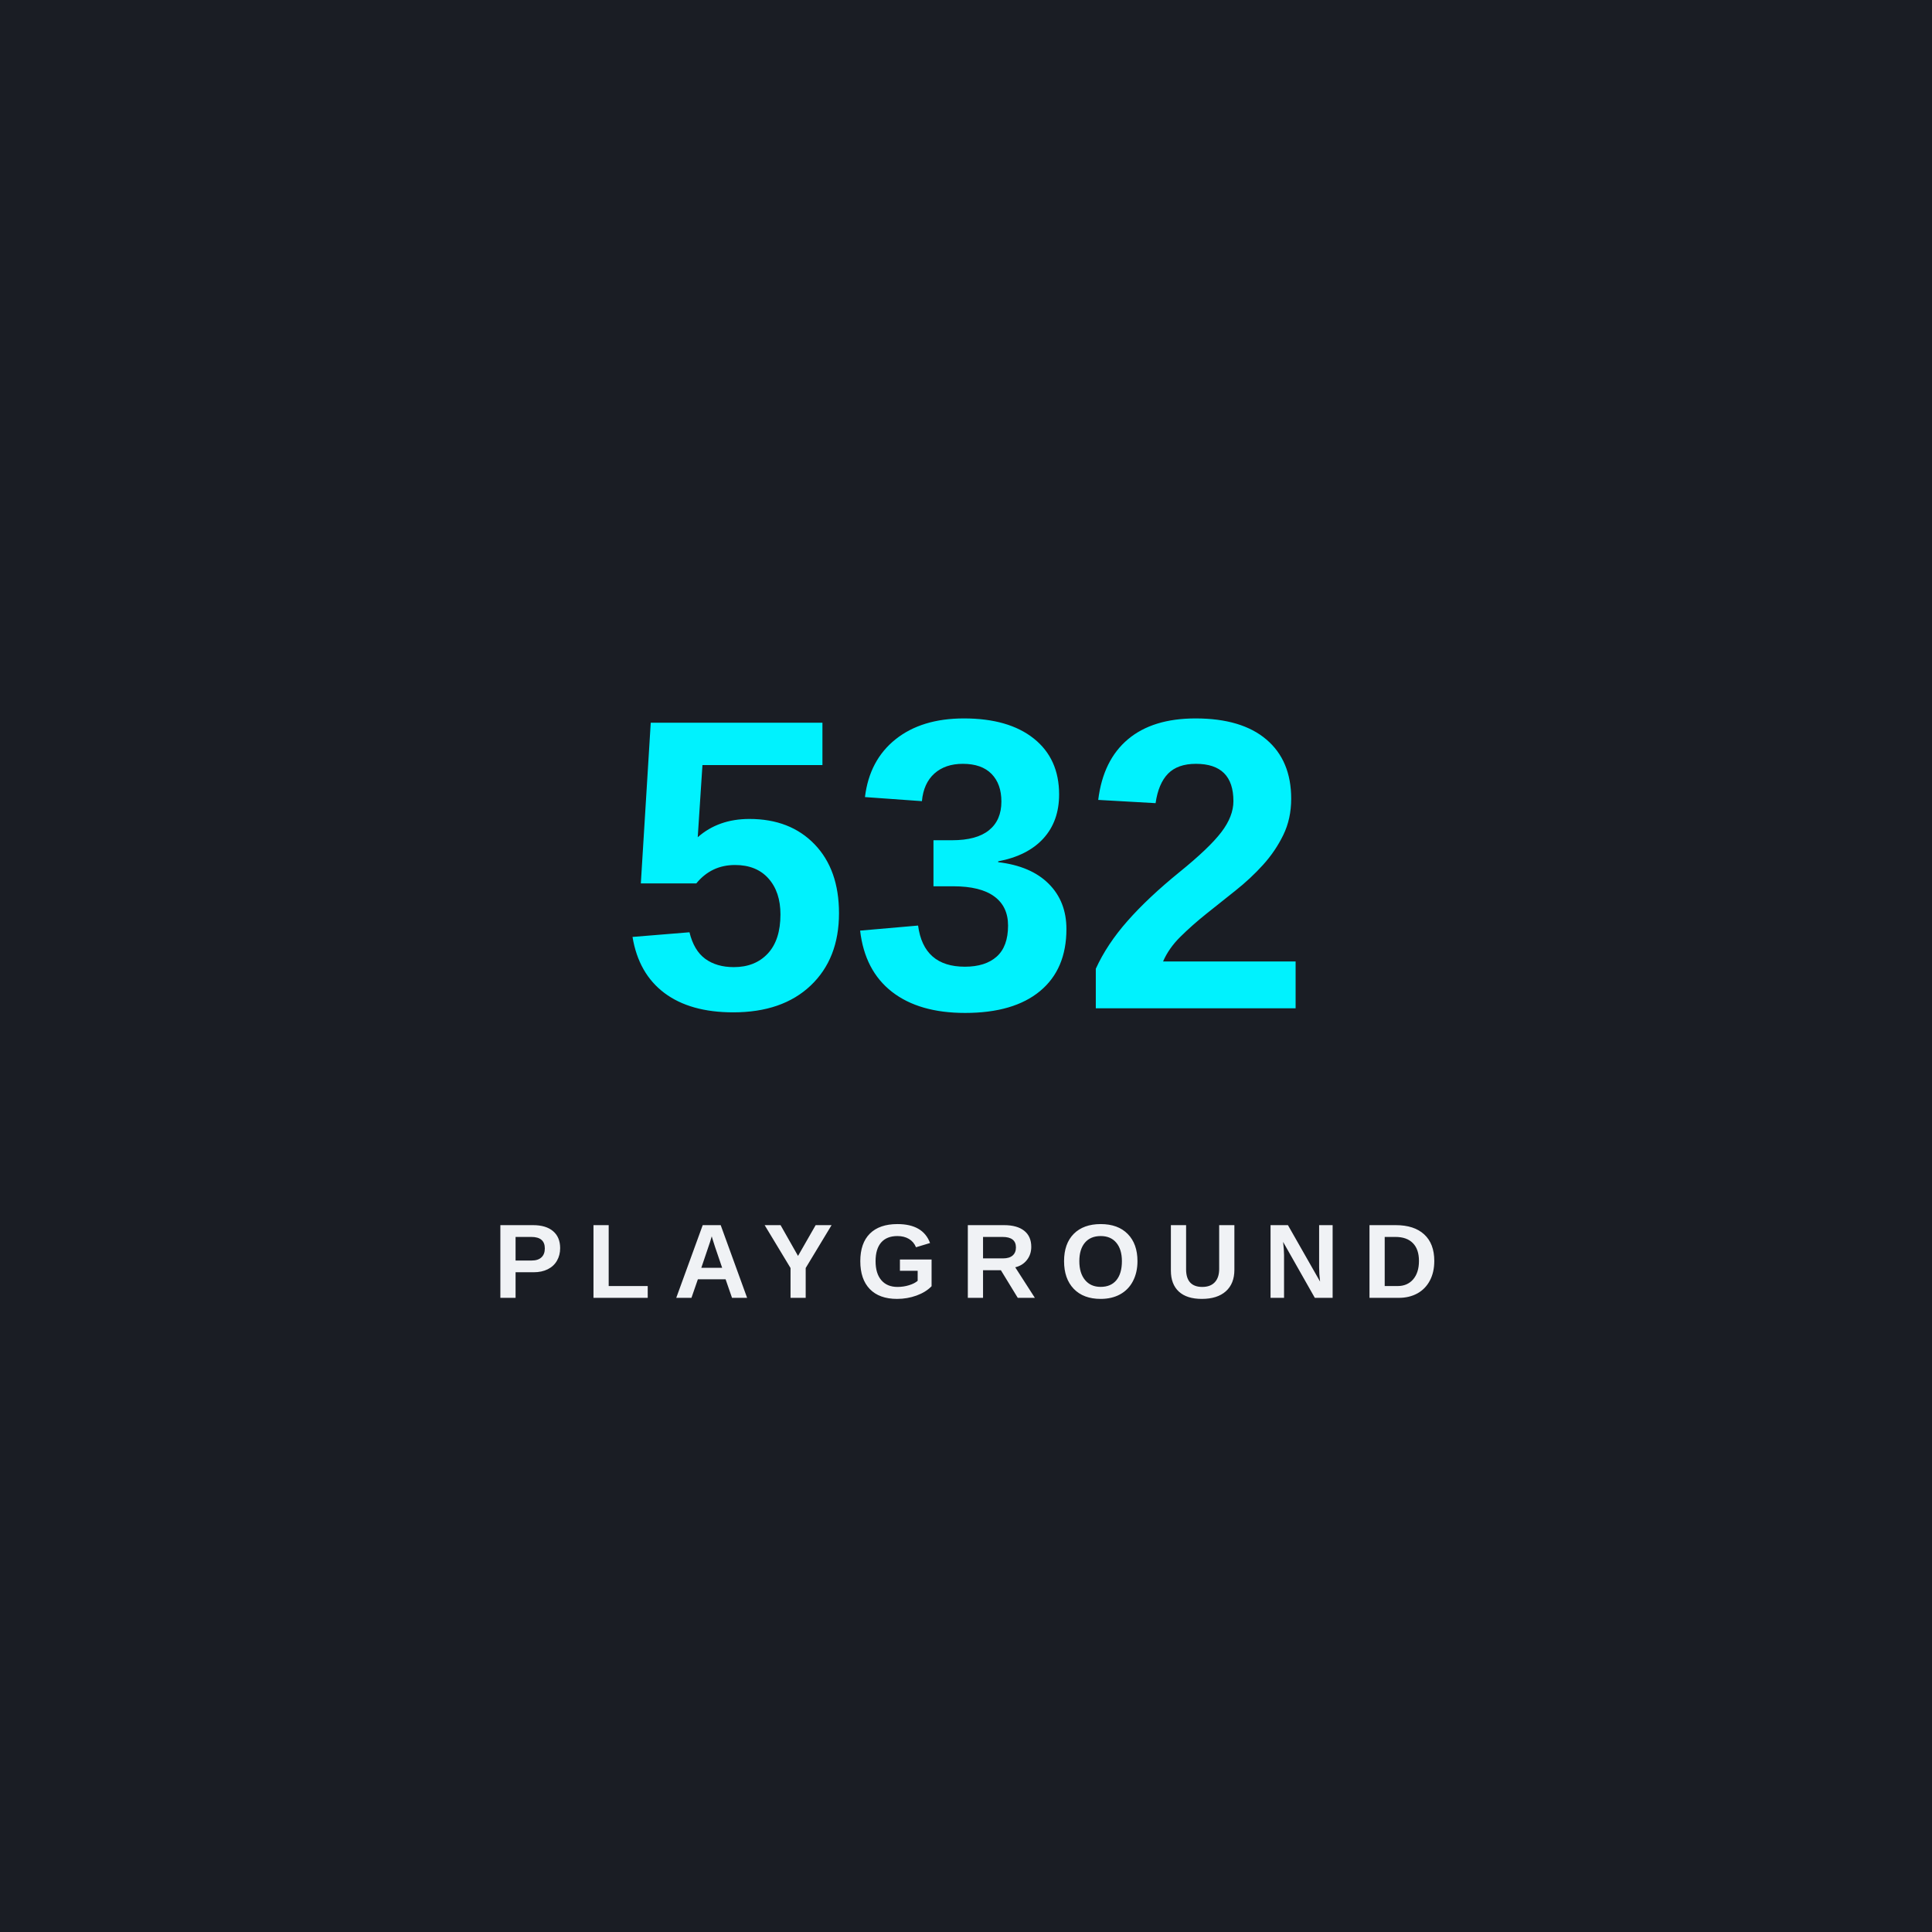
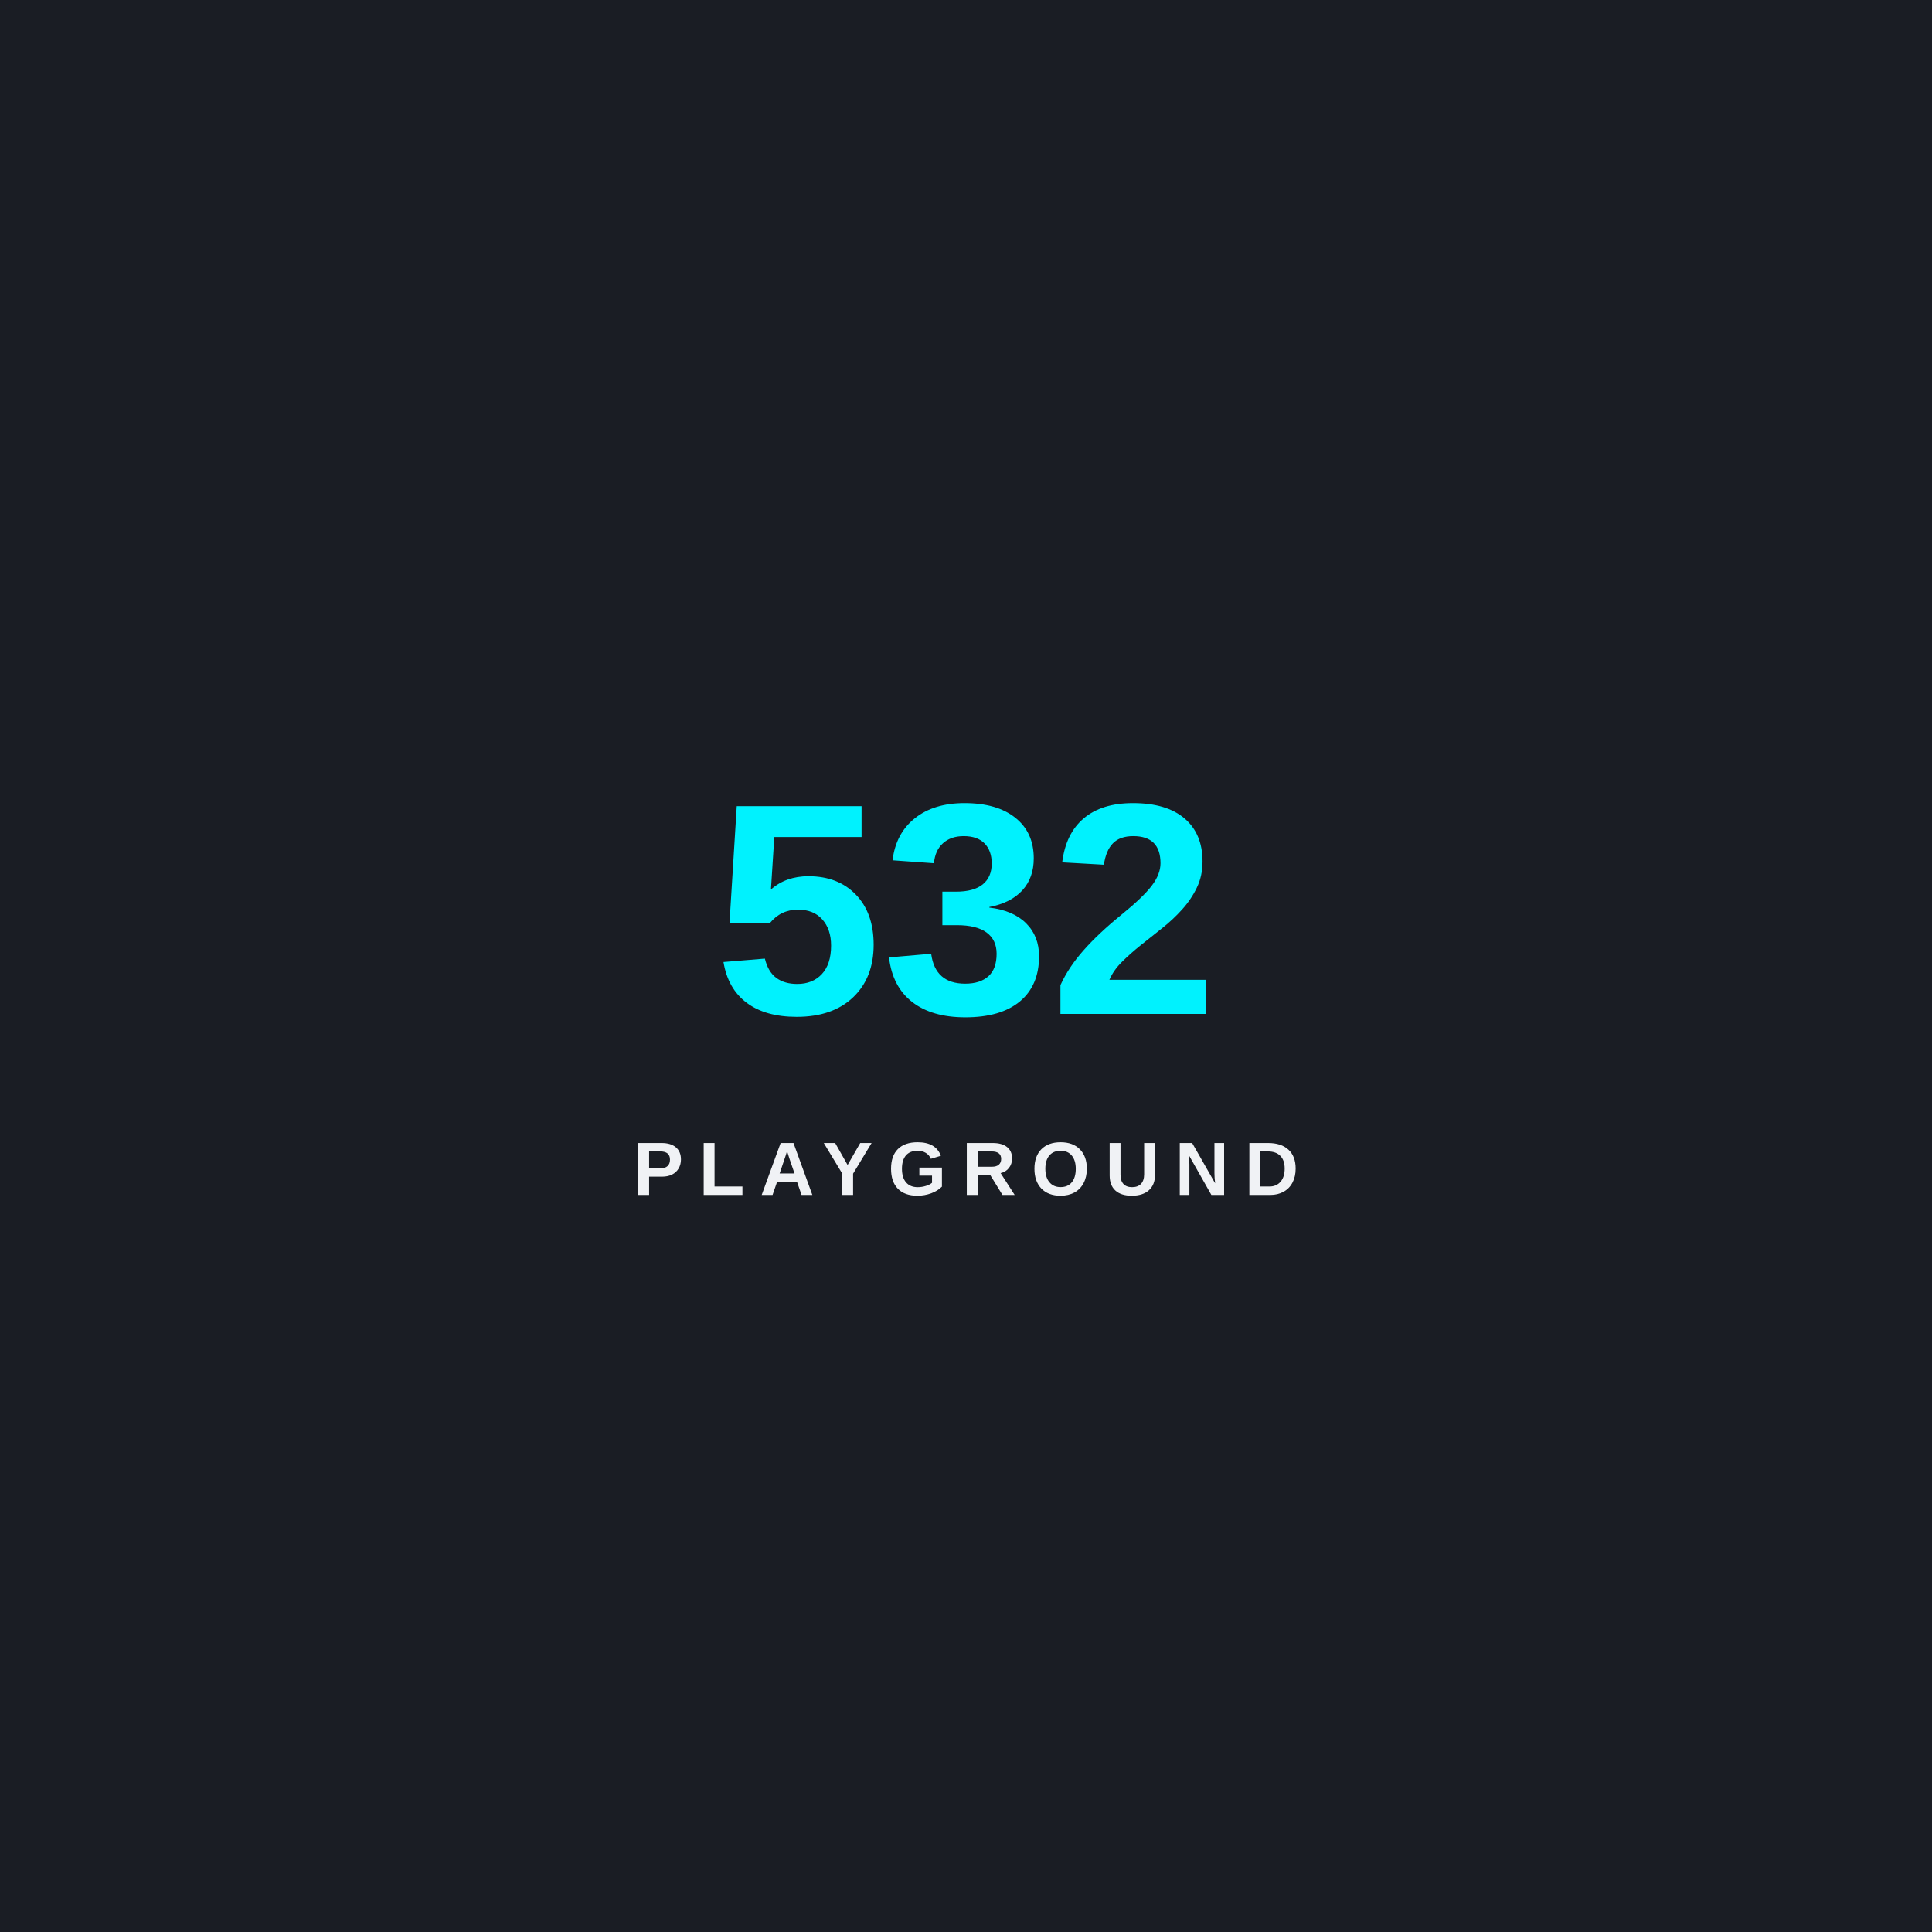
<svg xmlns="http://www.w3.org/2000/svg" viewBox="0 0 512 512" width="512" height="512" preserveAspectRatio="xMidYMid meet">
  <rect width="512" height="512" fill="#1A1D24" />
  <g transform="translate(256, 256)">
-     <text x="0" y="-20" dominant-baseline="middle" text-anchor="middle" font-family="Arial, sans-serif" font-weight="900" font-size="110" fill="#00F2FE" style="text-shadow: 0 0 20px rgba(0,242,254,0.5);">532</text>
-     <text x="0" y="80" dominant-baseline="middle" text-anchor="middle" font-family="Arial, sans-serif" font-weight="bold" font-size="28" letter-spacing="6" fill="#F0F2F5">PLAYGROUND</text>
+     <text x="0" y="-10" dominant-baseline="middle" text-anchor="middle" font-family="Arial, sans-serif" font-weight="900" font-size="80" fill="#00F2FE" style="text-shadow: 0 0 15px rgba(0,242,254,0.5);">532</text>
+     <text x="0" y="55" dominant-baseline="middle" text-anchor="middle" font-family="Arial, sans-serif" font-weight="bold" font-size="20" letter-spacing="4" fill="#F0F2F5">PLAYGROUND</text>
  </g>
</svg>
